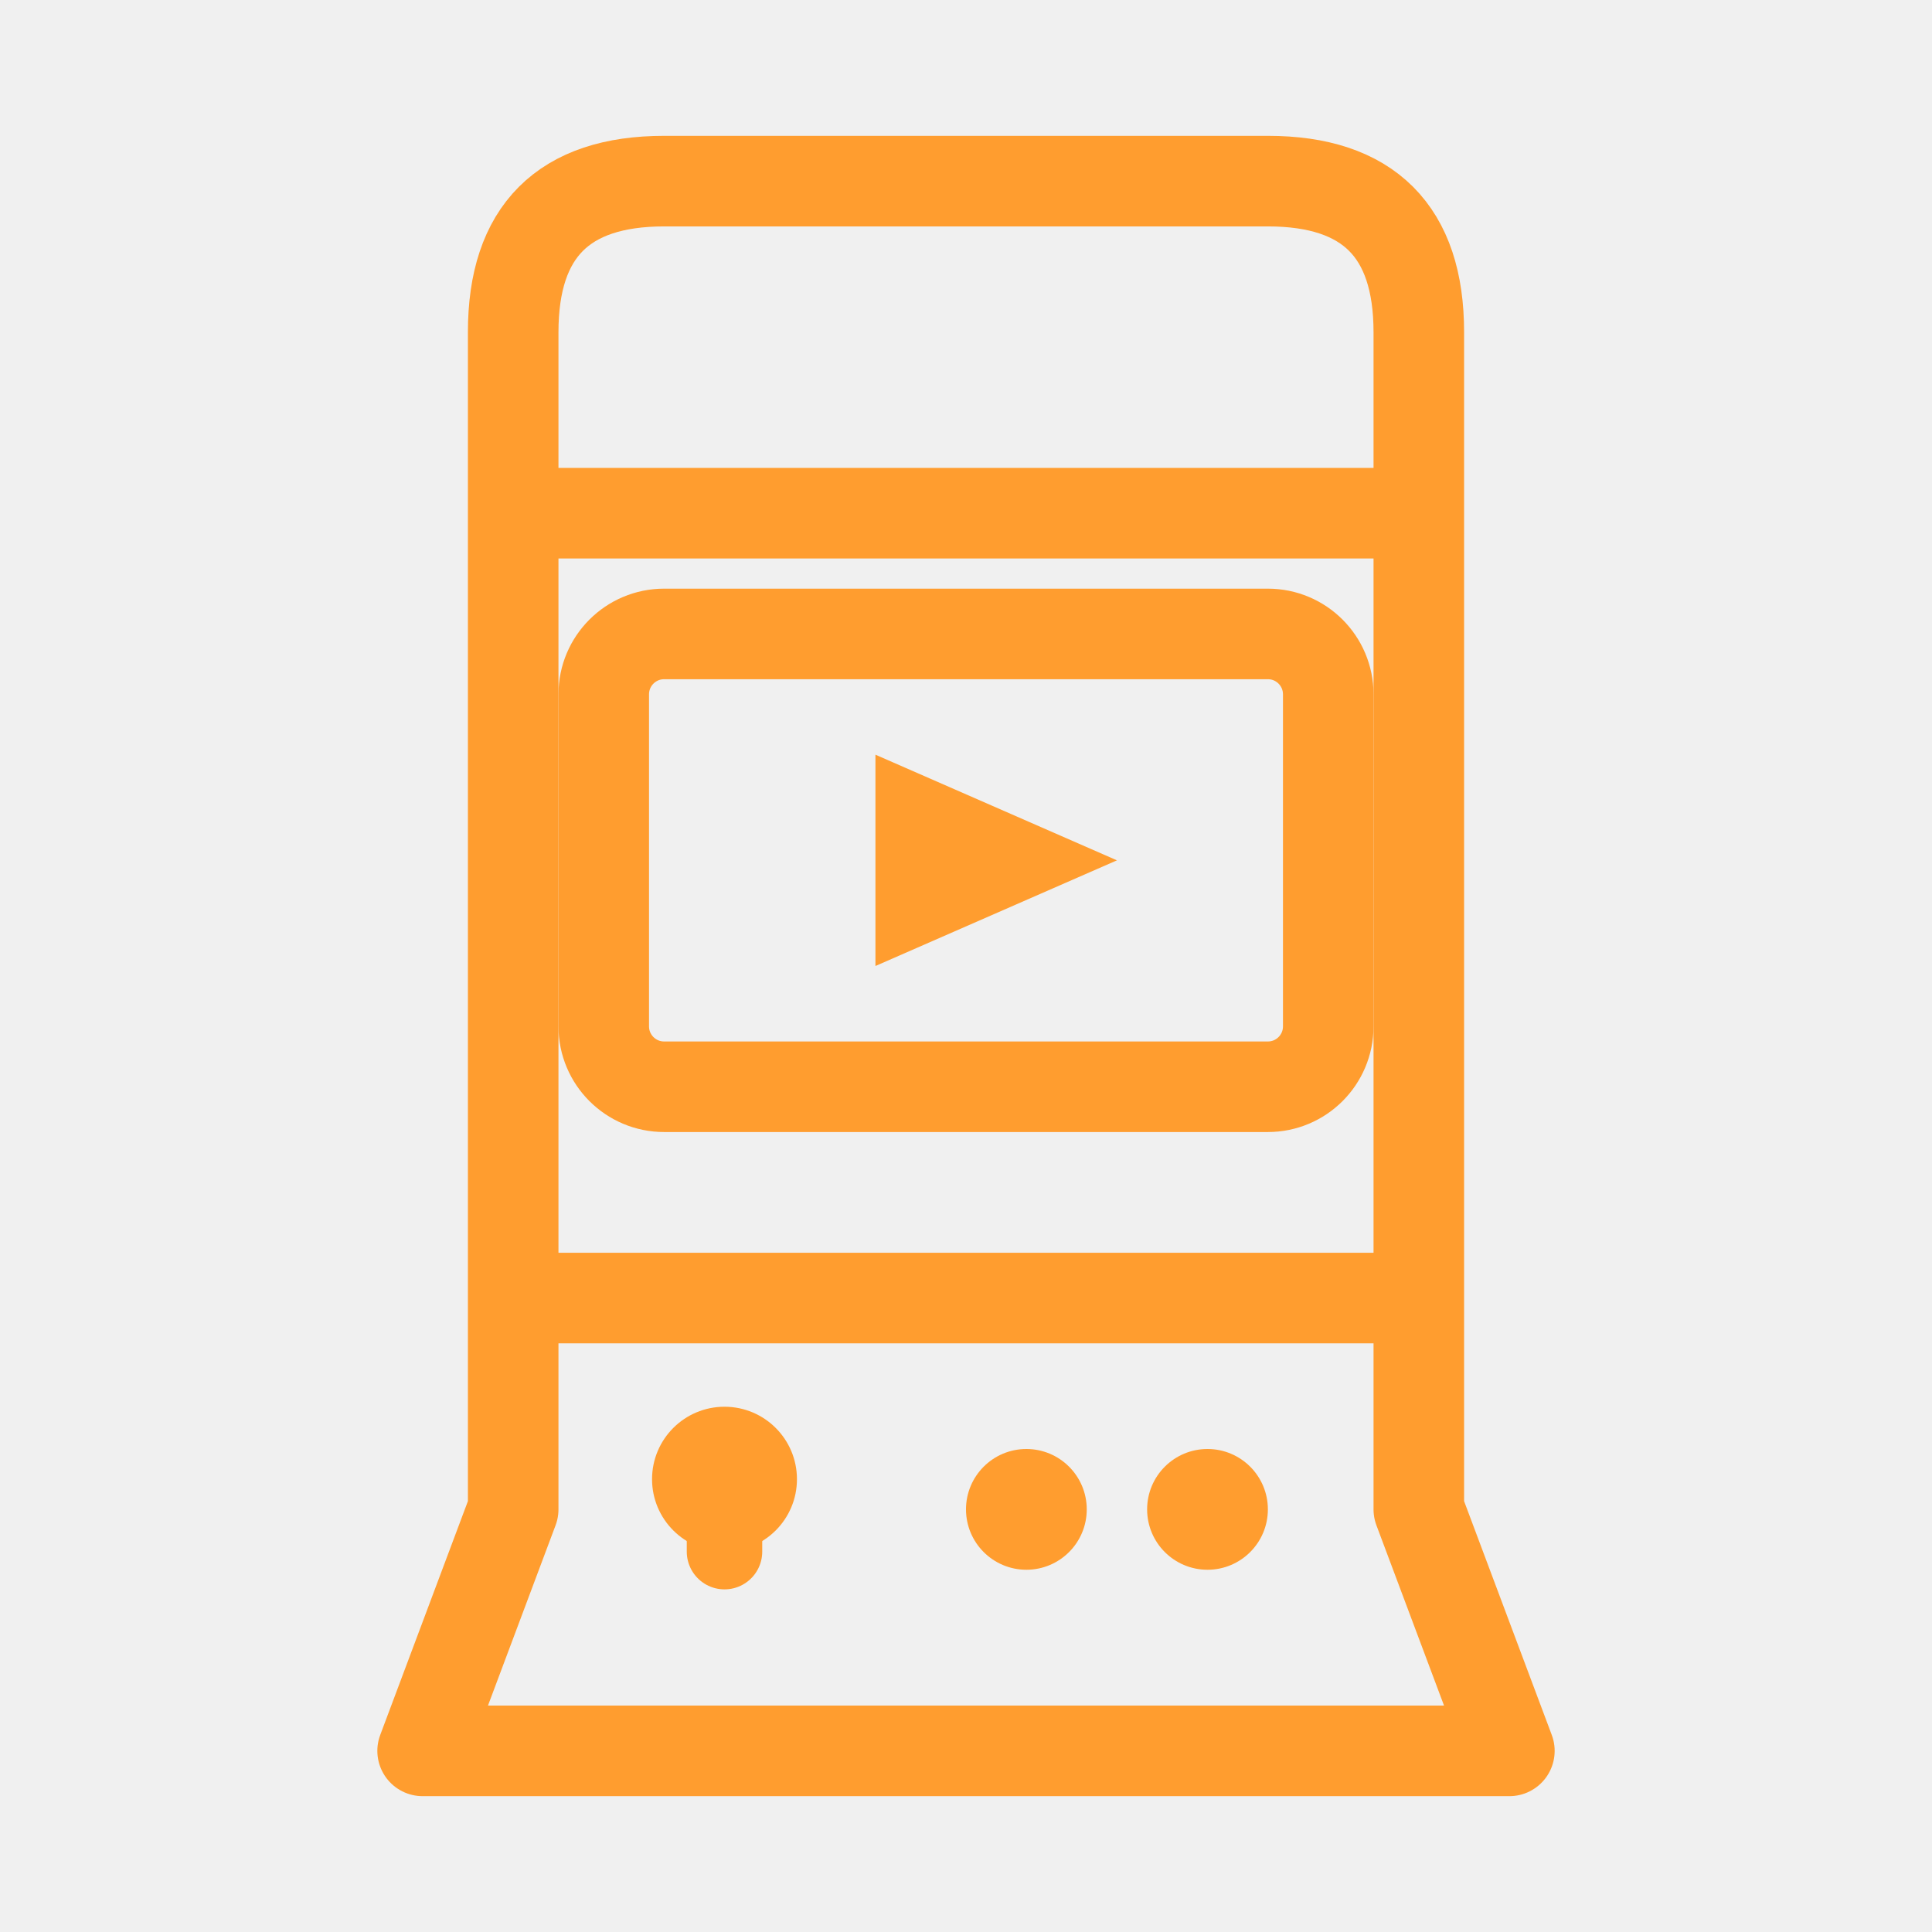
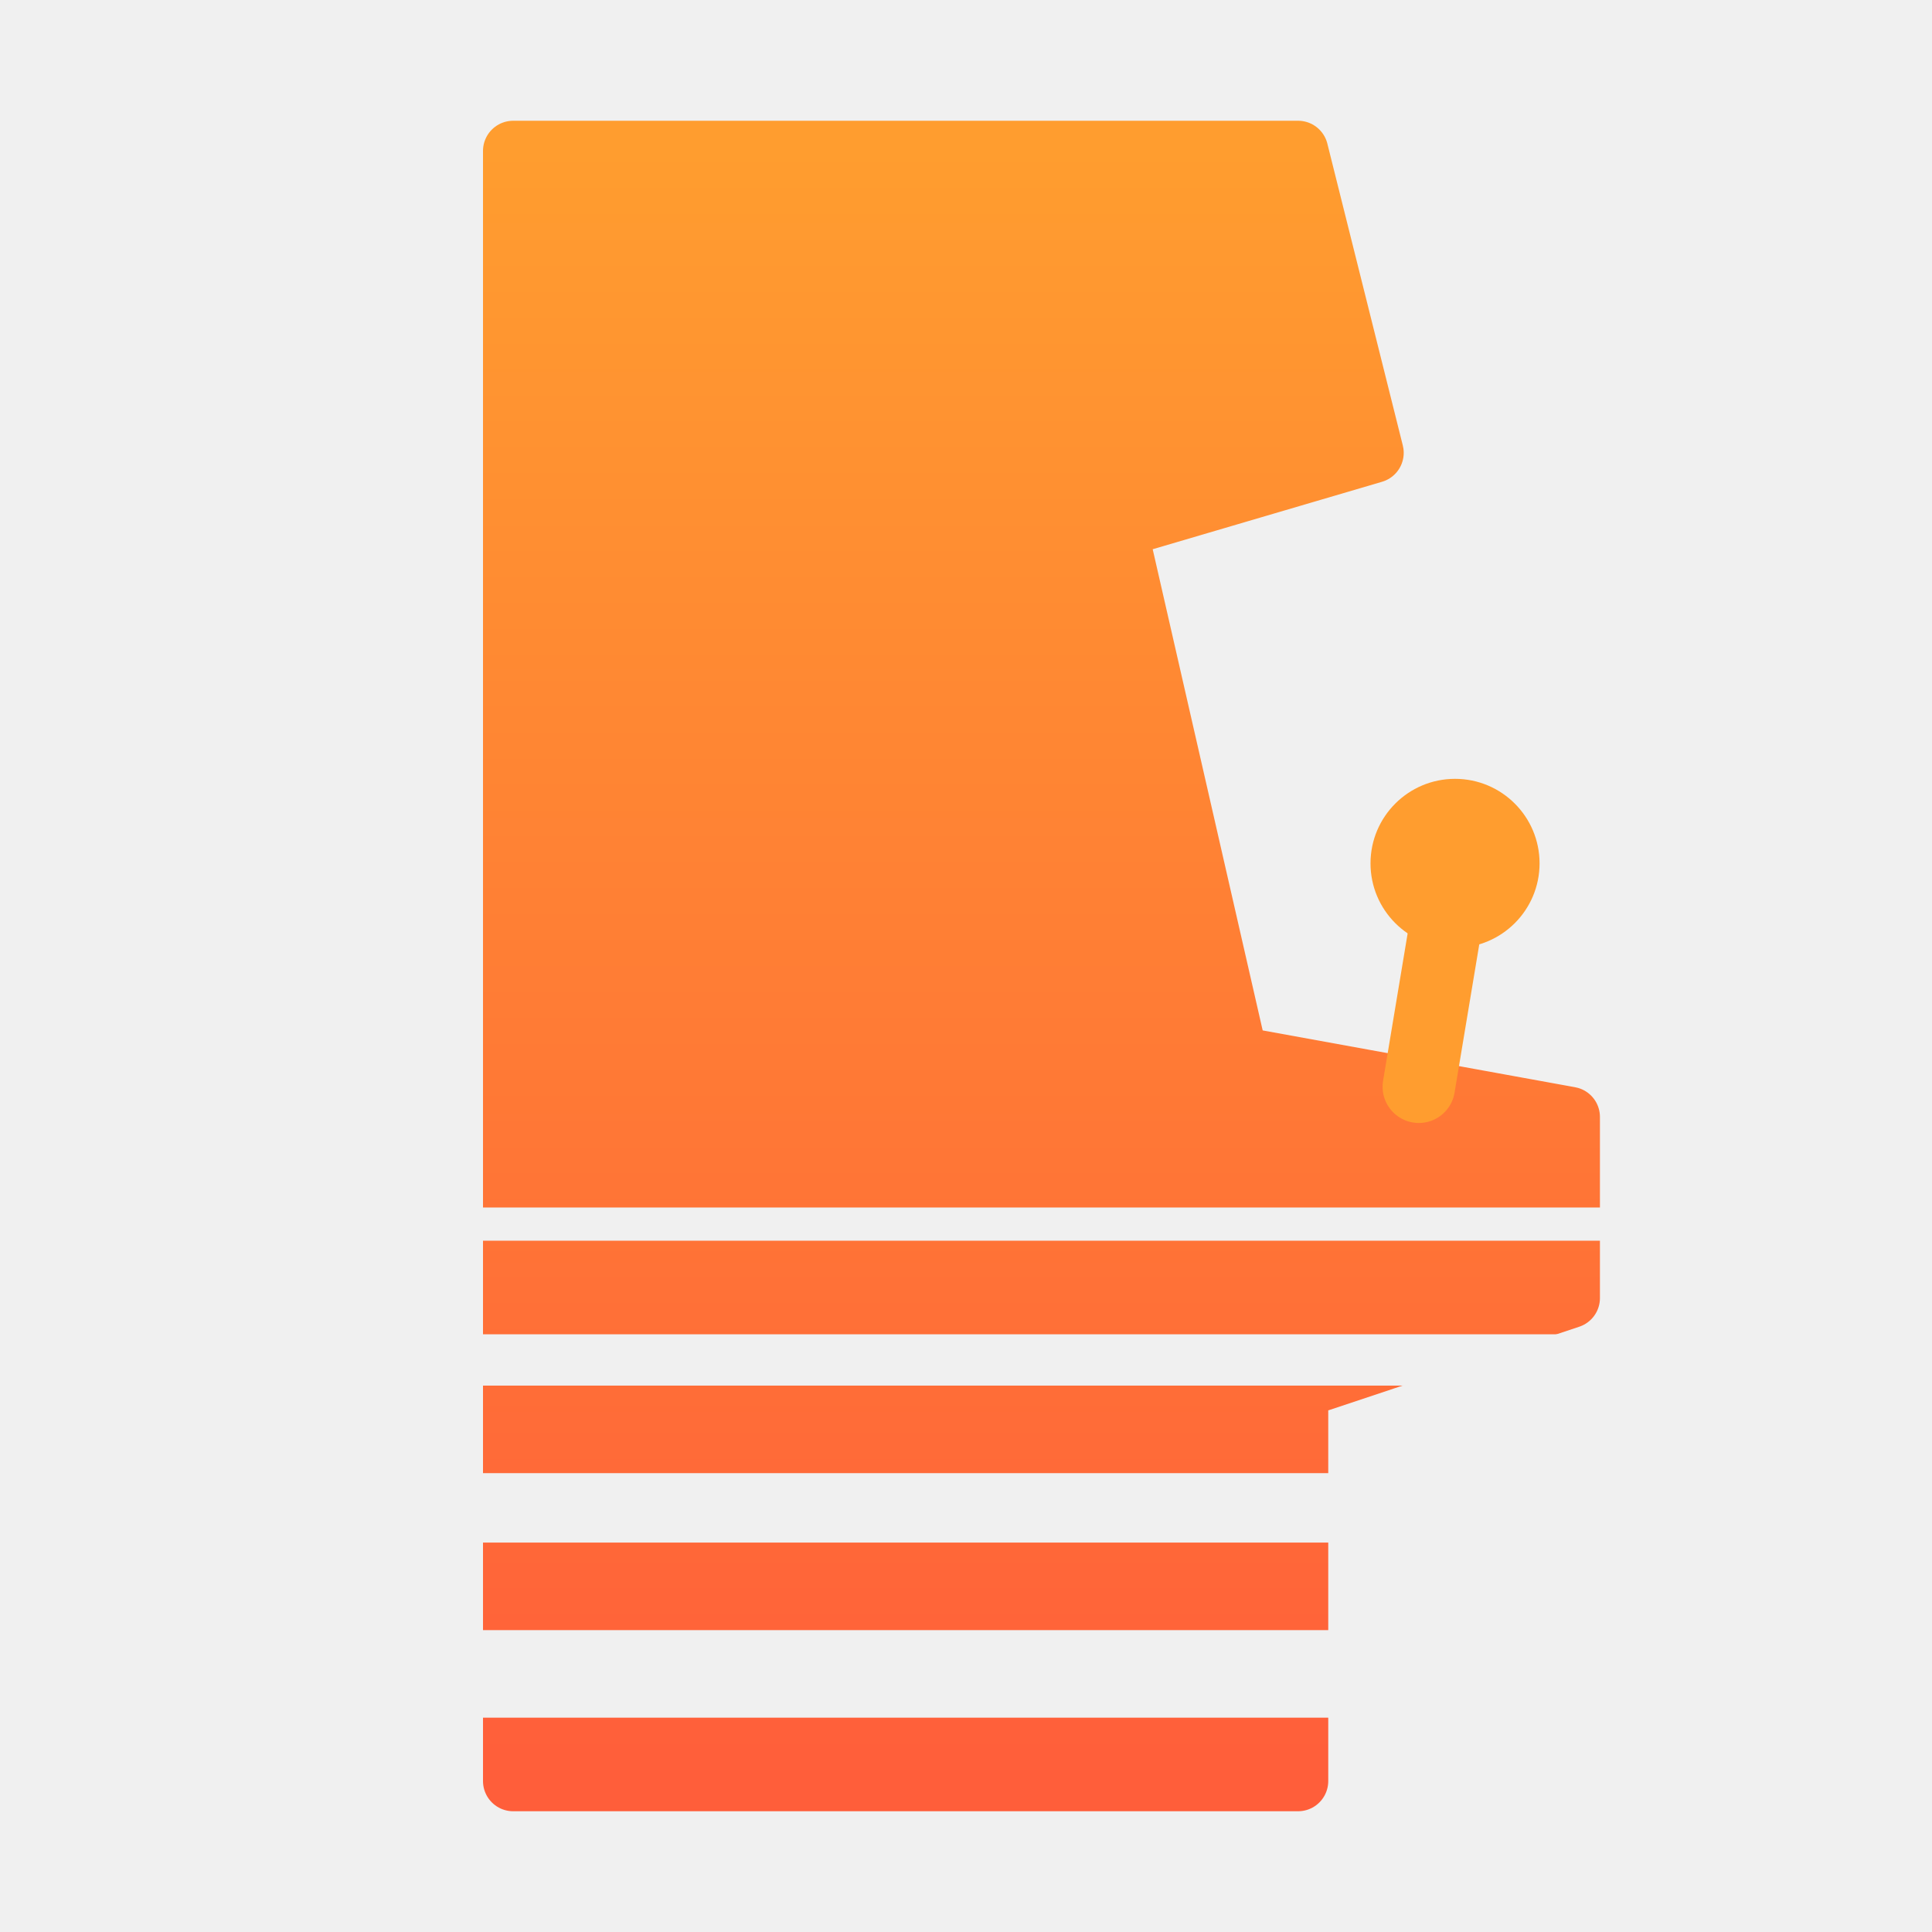
<svg xmlns="http://www.w3.org/2000/svg" viewBox="0 0 64 64" role="img" aria-label="Arcade cabinet">
-   <g fill="none" stroke="#ff9d2f" stroke-width="3" stroke-linejoin="round" stroke-linecap="round">
-     <path d="M17 11 Q17 6 22 6 L42 6 Q47 6 47 11 L47 50 L50 58 L14 58 L17 50 Z" />
-     <path d="M18 17 H46" />
-     <rect x="20" y="21" width="24" height="15" rx="2" />
-     <path d="M18 43 H46" />
-   </g>
-   <g fill="#ff9d2f" stroke="none">
-     <path d="M29 25 L37 28.5 L29 32 Z" />
-     <circle cx="24" cy="49" r="2.4" />
-     <circle cx="34" cy="50" r="2" />
-     <circle cx="40" cy="50" r="2" />
-   </g>
-   <path d="M24 51.4 V49" fill="none" stroke="#ff9d2f" stroke-width="2.5" stroke-linecap="round" />
+   <defs>
+     <linearGradient id="ttc-mark-fill" x1="0" y1="0" x2="0" y2="1">
+       <stop offset="0" stop-color="#ff9d2f" />
+       <stop offset="1" stop-color="#ff5e3a" />
+     </linearGradient>
+     <mask id="ttc-mark-stripes" maskUnits="userSpaceOnUse" x="0" y="0" width="64" height="64">
+       <rect width="64" height="64" fill="#fff" />
+       <g fill="#000">
+         <rect x="12" y="40" width="44" height="1.1" />
+         <rect x="12" y="44.2" width="44" height="1.7" />
+         <rect x="12" y="48.8" width="44" height="2.3" />
+         <rect x="12" y="54" width="44" height="2.9" />
+       </g>
+     </mask>
+   </defs>
+   <path d="M17 5 H43 L45.5 15 L37 17.5 L41 35 L52 37 V43 L43 46 V59 H17 Z" fill="url(#ttc-mark-fill)" stroke="url(#ttc-mark-fill)" stroke-width="2" stroke-linejoin="round" mask="url(#ttc-mark-stripes)" />
+   <path d="M47 36 L48 30" stroke="#ff9d2f" stroke-width="2.4" stroke-linecap="round" />
+   <circle cx="48.2" cy="28.6" r="2.8" fill="#ff9d2f" />
</svg>
